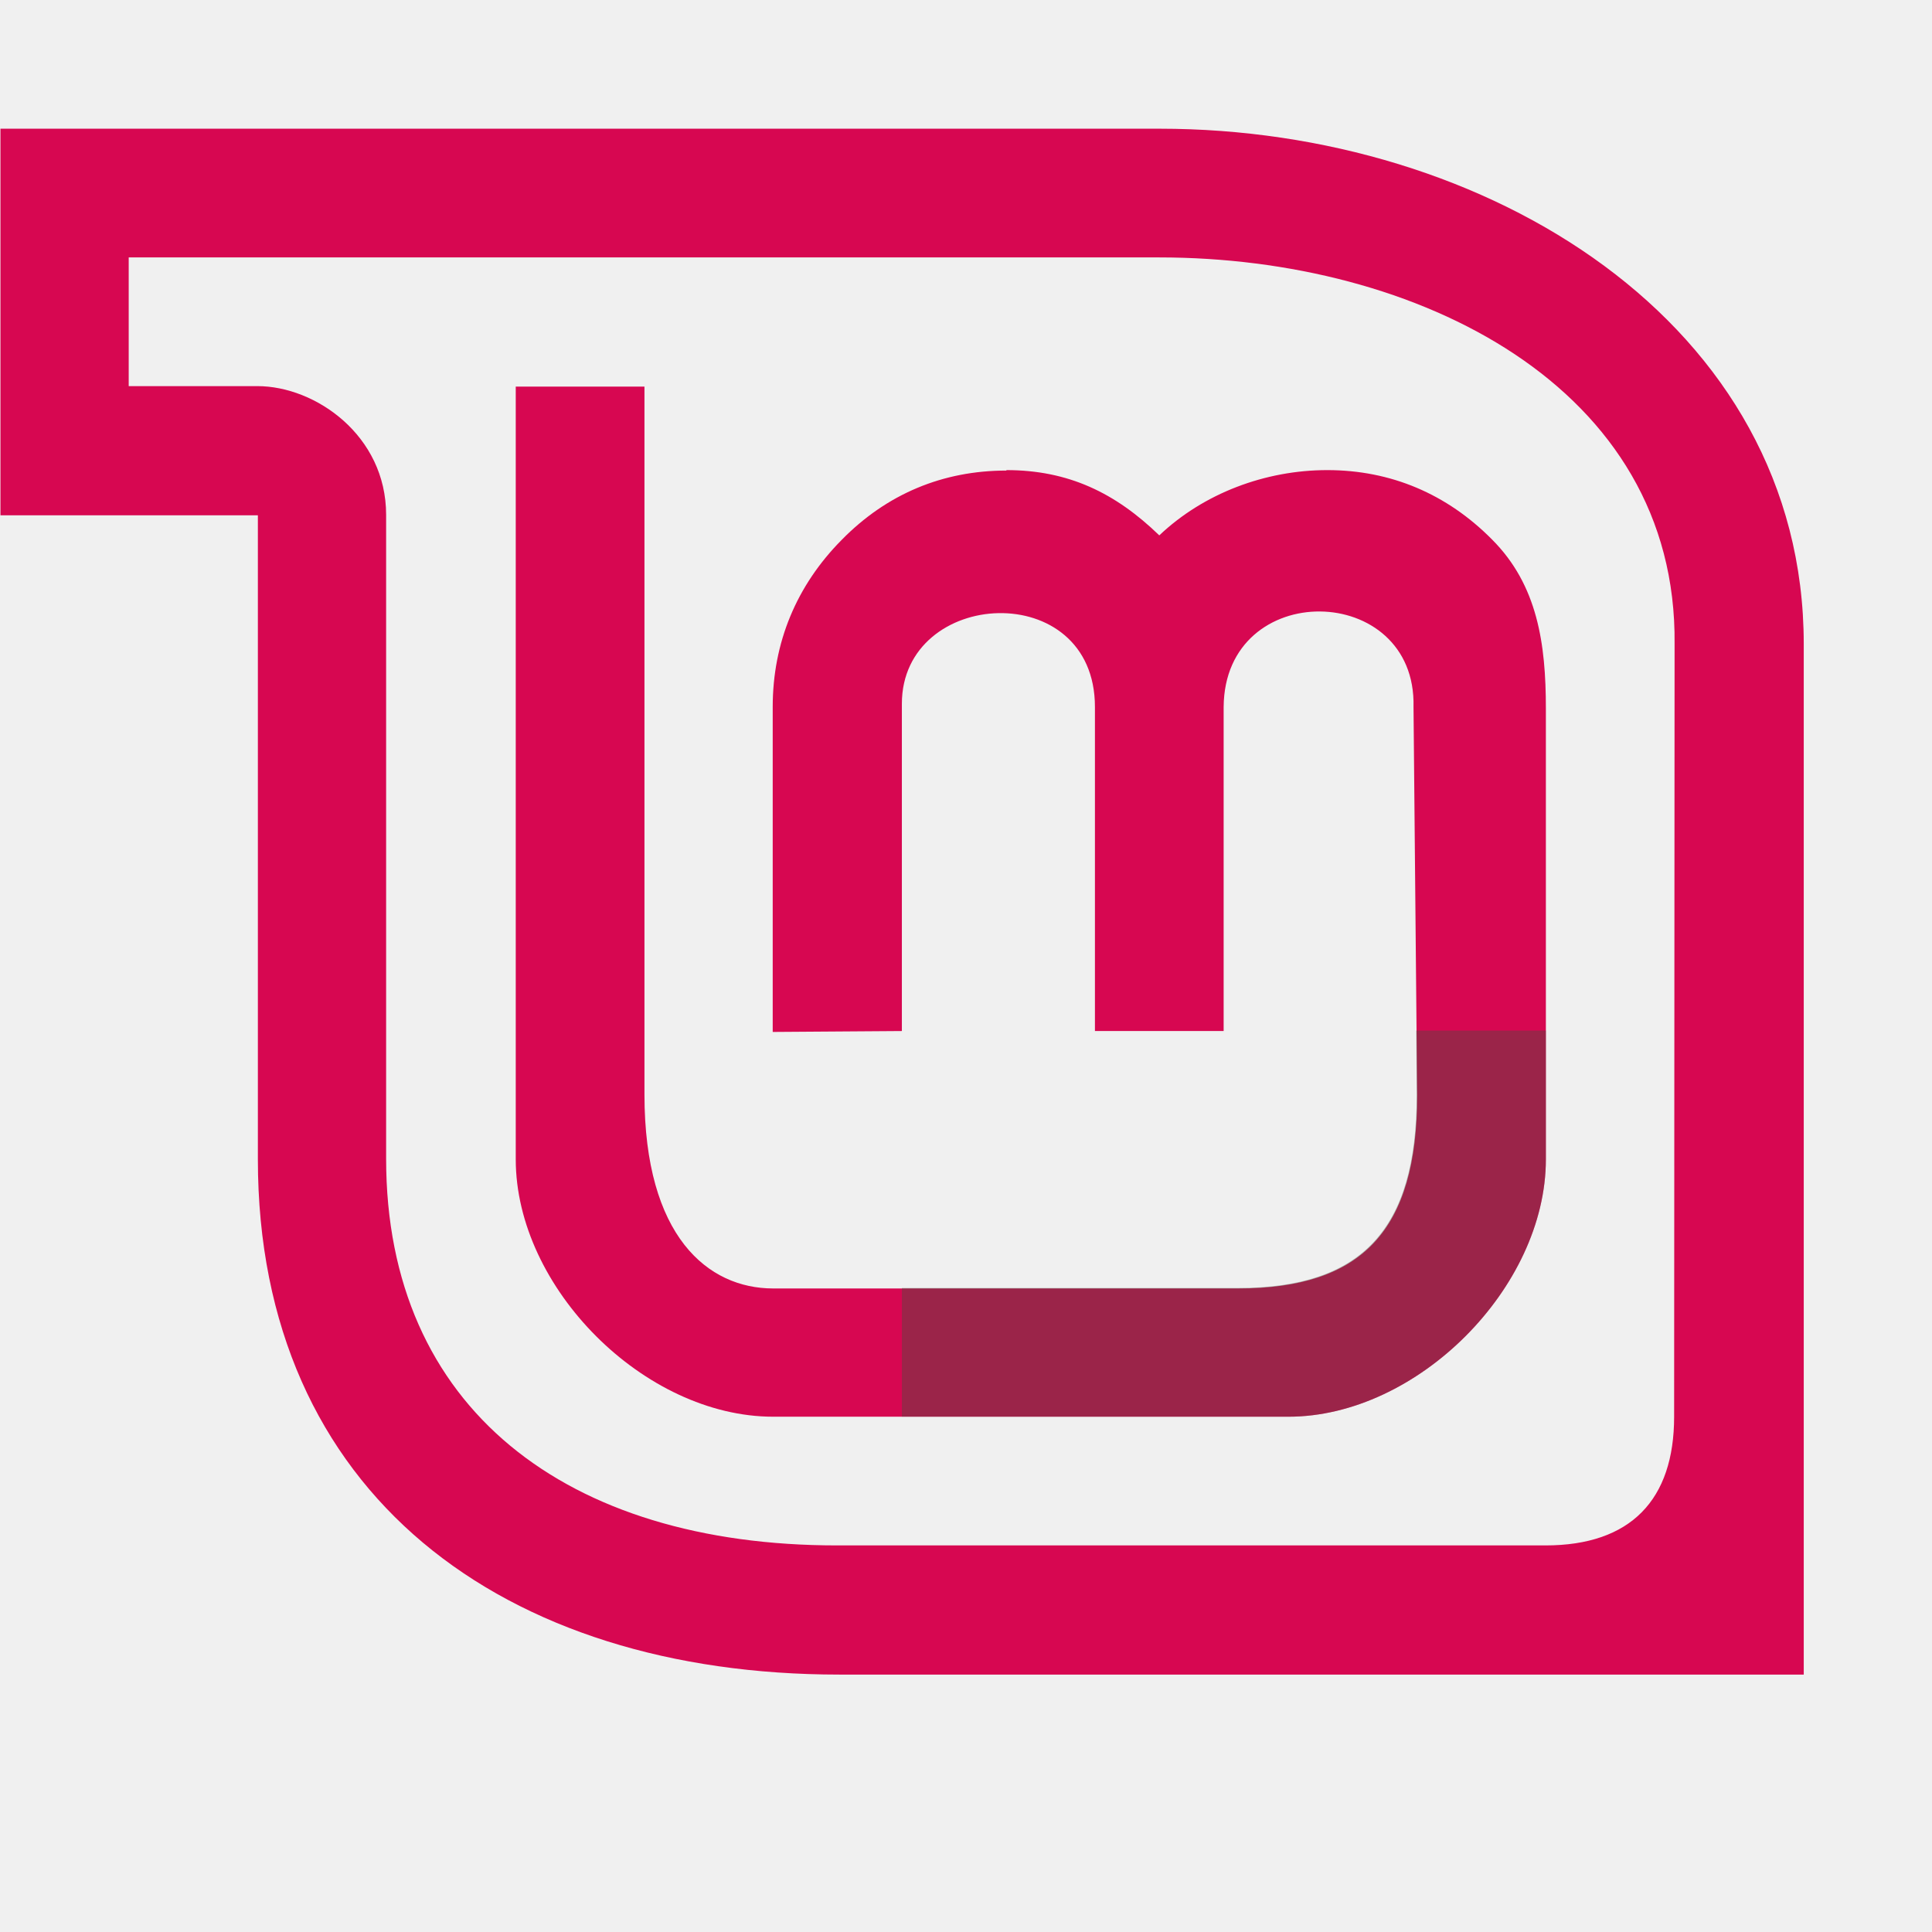
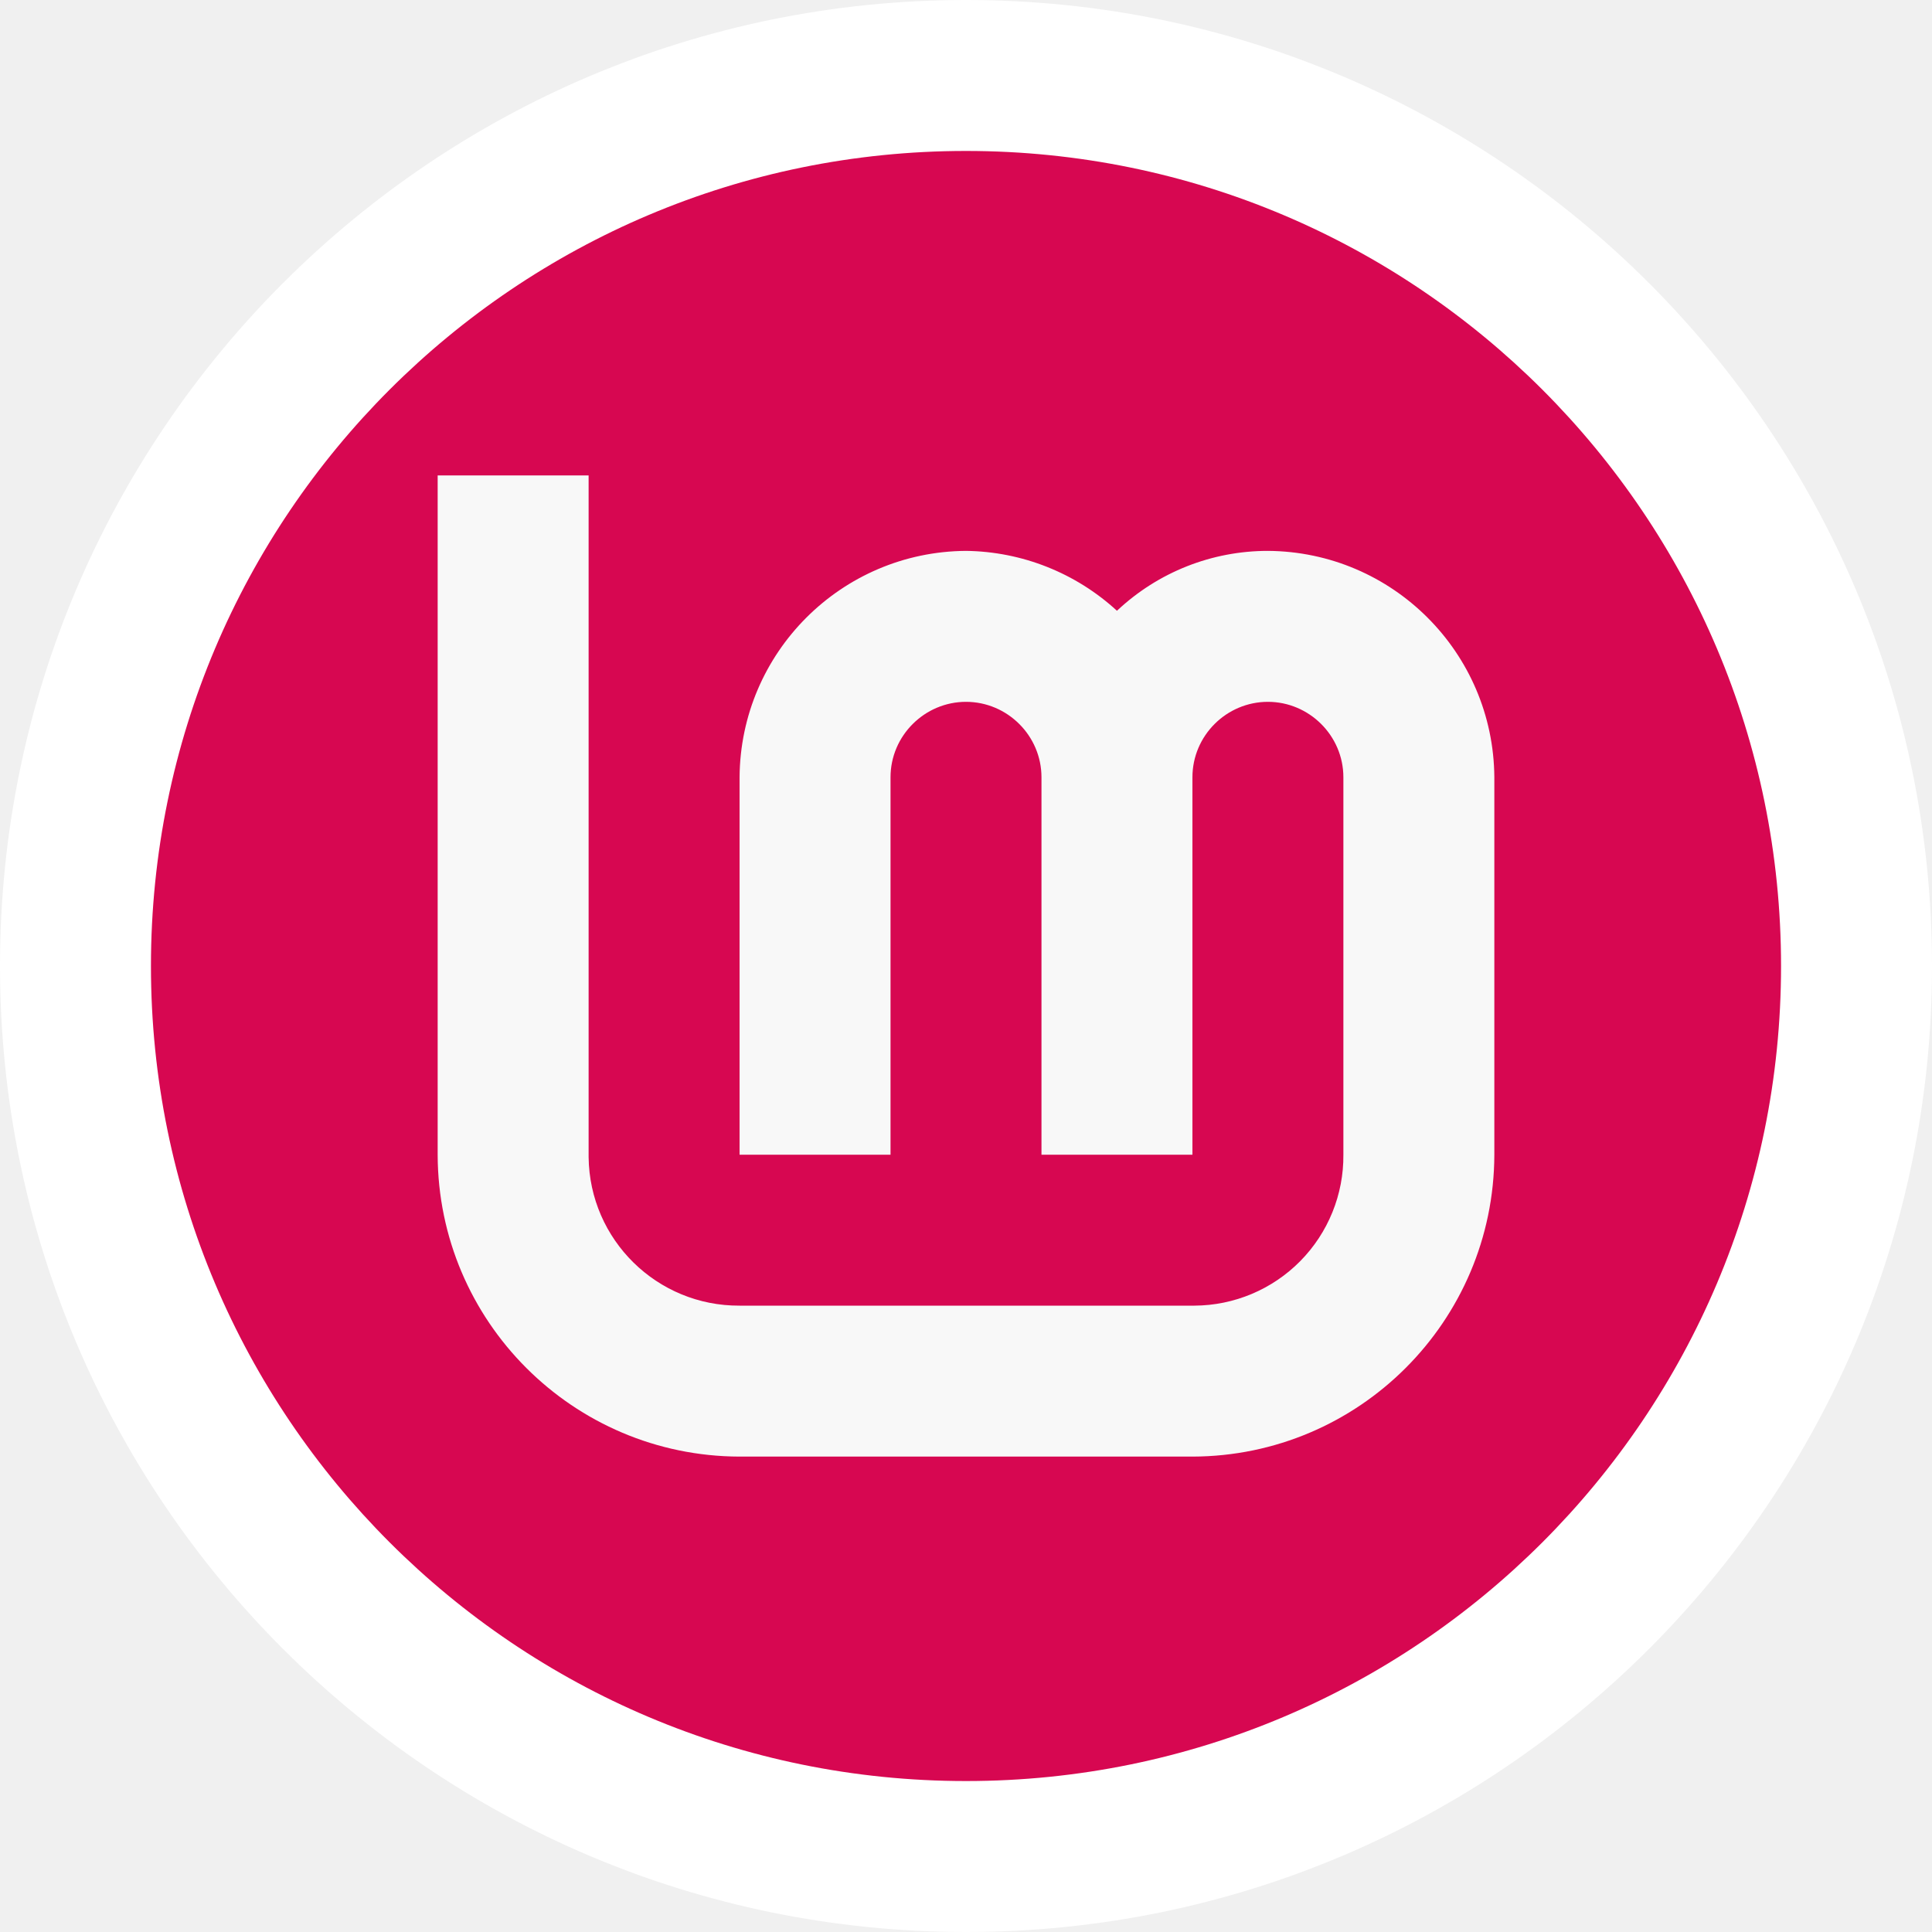
- <svg xmlns="http://www.w3.org/2000/svg" width="15" height="15" version="1.1" viewBox="0 0 4.233 4.233">
-   <path d="m2.205 1.031c-0.139 0-0.262 0.051-0.361 0.152-0.099 0.1-0.151 0.225-0.151 0.366v0.712l0.283-0.002v-0.717c0-0.254 0.423-0.278 0.423 0.007v0.71h0.282v-0.71c0.002-0.283 0.423-0.275 0.416 0l0.008 0.851c2.6e-6 0.296-0.121 0.423-0.392 0.423h-1.019c-0.143 0-0.282-0.114-0.282-0.425v-1.551h-0.282v1.693c0 0.282 0.282 0.564 0.564 0.564h1.129c0.282 0 0.564-0.282 0.564-0.564v-0.988c0-0.141-0.018-0.27-0.118-0.37-0.099-0.1-0.222-0.152-0.361-0.152-0.136 0-0.271 0.051-0.368 0.143-0.096-0.093-0.199-0.143-0.335-0.143z" style="fill-rule:evenodd;fill:#d70751" />
-   <path d="m1.839 3.669c-0.735 0-1.274-0.395-1.274-1.129v-1.411h-0.564v-0.847h2.54c0.717 0 1.411 0.426 1.411 1.129l-3e-7 2.258h-2.117zm1.83-2.258c0.006-0.564-0.564-0.847-1.129-0.847h-2.258v0.282h0.282c0.127 0 0.282 0.108 0.282 0.282v1.411c0 0.547 0.396 0.847 0.988 0.847l1.552 3e-7c0.187 0 0.282-0.1 0.282-0.282z" style="fill-rule:evenodd;fill:#d70751" />
-   <path d="m3.103 2.258 0.001 0.141c2.6e-6 0.296-0.121 0.423-0.392 0.423h-0.736v0.282h0.847c0.282 0 0.564-0.282 0.564-0.564v-0.282z" style="fill:#424f3c;opacity:.4" />
+ <svg xmlns="http://www.w3.org/2000/svg" width="15" height="15">
+   <path style="stroke:none;fill-rule:nonzero;fill:#fff;fill-opacity:1" d="M15 7.5c0 4.14-3.36 7.5-7.5 7.5C3.36 15 0 11.64 0 7.5 0 3.36 3.36 0 7.5 0 11.64 0 15 3.36 15 7.5zm0 0" />
+   <path style="stroke:none;fill-rule:nonzero;fill:#d70751;fill-opacity:1" d="M13.828 7.5A6.327 6.327 0 0 1 7.5 13.828 6.327 6.327 0 0 1 1.172 7.5 6.327 6.327 0 0 1 7.5 1.172 6.327 6.327 0 0 1 13.828 7.5zm0 0" />
+   <path style="stroke:none;fill-rule:nonzero;fill:#f8f8f8;fill-opacity:1" d="M3.398 3.691v5.274a2.35 2.35 0 0 0 2.344 2.344h3.516a2.35 2.35 0 0 0 2.344-2.344v-2.93a1.77 1.77 0 0 0-1.758-1.758c-.434 0-.852.164-1.172.465A1.765 1.765 0 0 0 7.5 4.277a1.77 1.77 0 0 0-1.758 1.758v2.93h1.172v-2.93c0-.324.266-.586.586-.586.32 0 .586.262.586.586v2.93h1.172v-2.93c0-.324.265-.586.586-.586.32 0 .586.262.586.586v2.93a1.162 1.162 0 0 1-1.157 1.172H5.742A1.166 1.166 0 0 1 4.57 8.984V3.691zm0 0" />
</svg>
